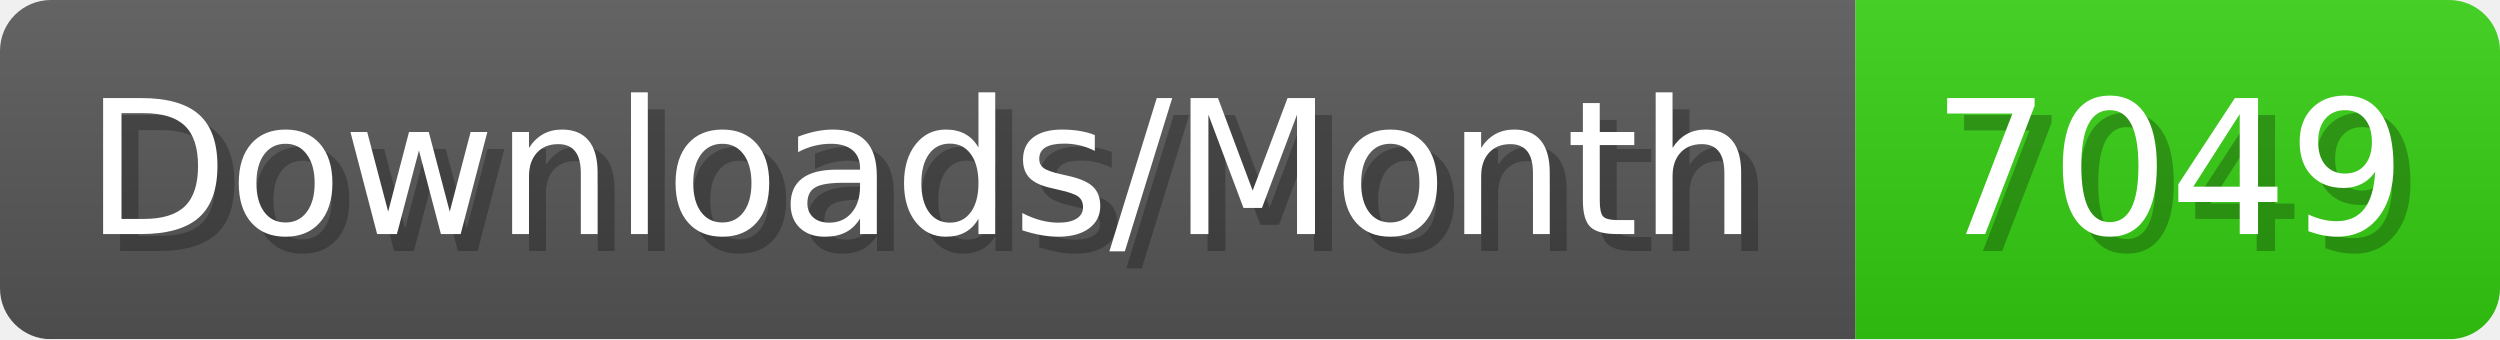
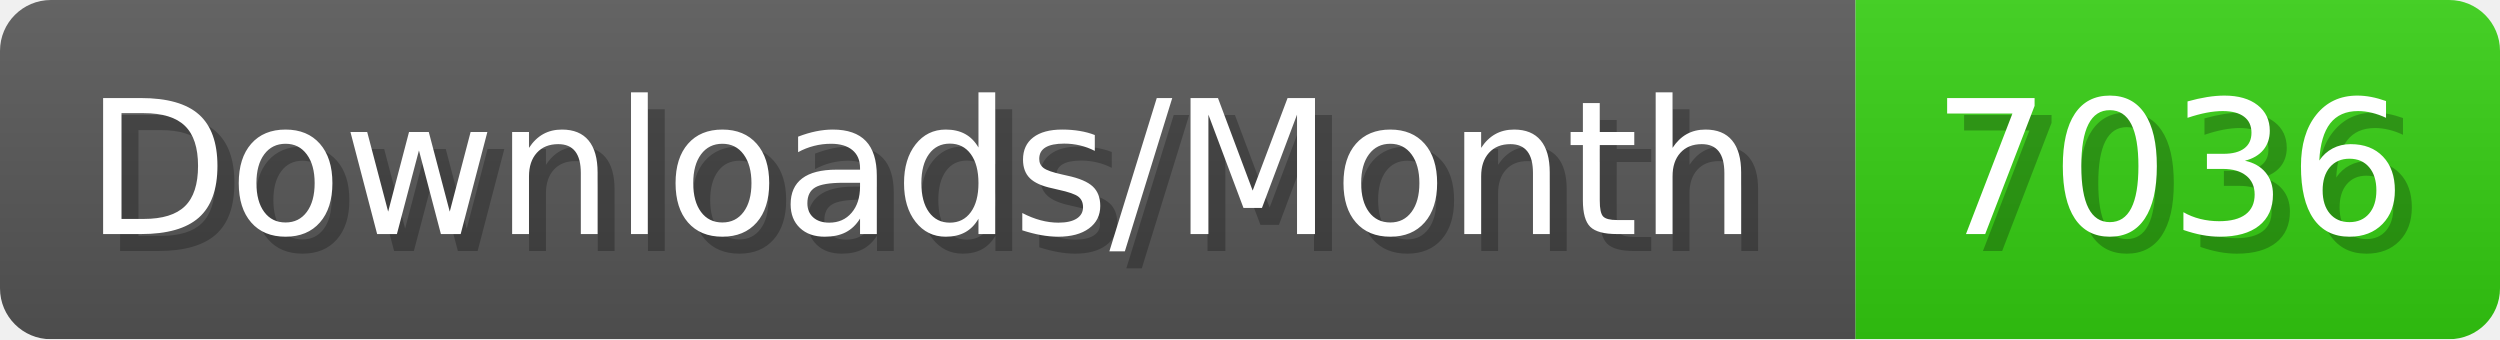
- <svg xmlns="http://www.w3.org/2000/svg" width="147.4" height="20" viewBox="0 0 1474 200" role="img" aria-label="Downloads/Month: 7049">
+ <svg xmlns="http://www.w3.org/2000/svg" width="147.4" height="20" viewBox="0 0 1474 200" role="img" aria-label="Downloads/Month: 7036">
  <linearGradient id="YlXUI" x2="0" y2="100%">
    <stop offset="0" stop-opacity=".1" stop-color="#EEE" />
    <stop offset="1" stop-opacity=".1" />
  </linearGradient>
  <mask id="JHhop">
    <rect width="1474" height="200" rx="30" fill="#FFF" />
  </mask>
  <g mask="url(#JHhop)">
    <rect width="1094" height="200" fill="#555" />
    <rect width="380" height="200" fill="#3C1" x="1094" />
    <rect width="1474" height="200" fill="url(#YlXUI)" />
  </g>
  <g aria-hidden="true" fill="#fff" text-anchor="start" font-family="Verdana,DejaVu Sans,sans-serif" font-size="110">
    <text x="60" y="148" textLength="994" fill="#000" opacity="0.25">Downloads/Month</text>
    <text x="50" y="138" textLength="994">Downloads/Month</text>
-     <text x="1149" y="148" textLength="280" fill="#000" opacity="0.25">7049</text>
-     <text x="1139" y="138" textLength="280">7049</text>
+     <text x="1149" y="148" textLength="280" fill="#000" opacity="0.25">7036</text>
+     <text x="1139" y="138" textLength="280">7036</text>
  </g>
</svg>
